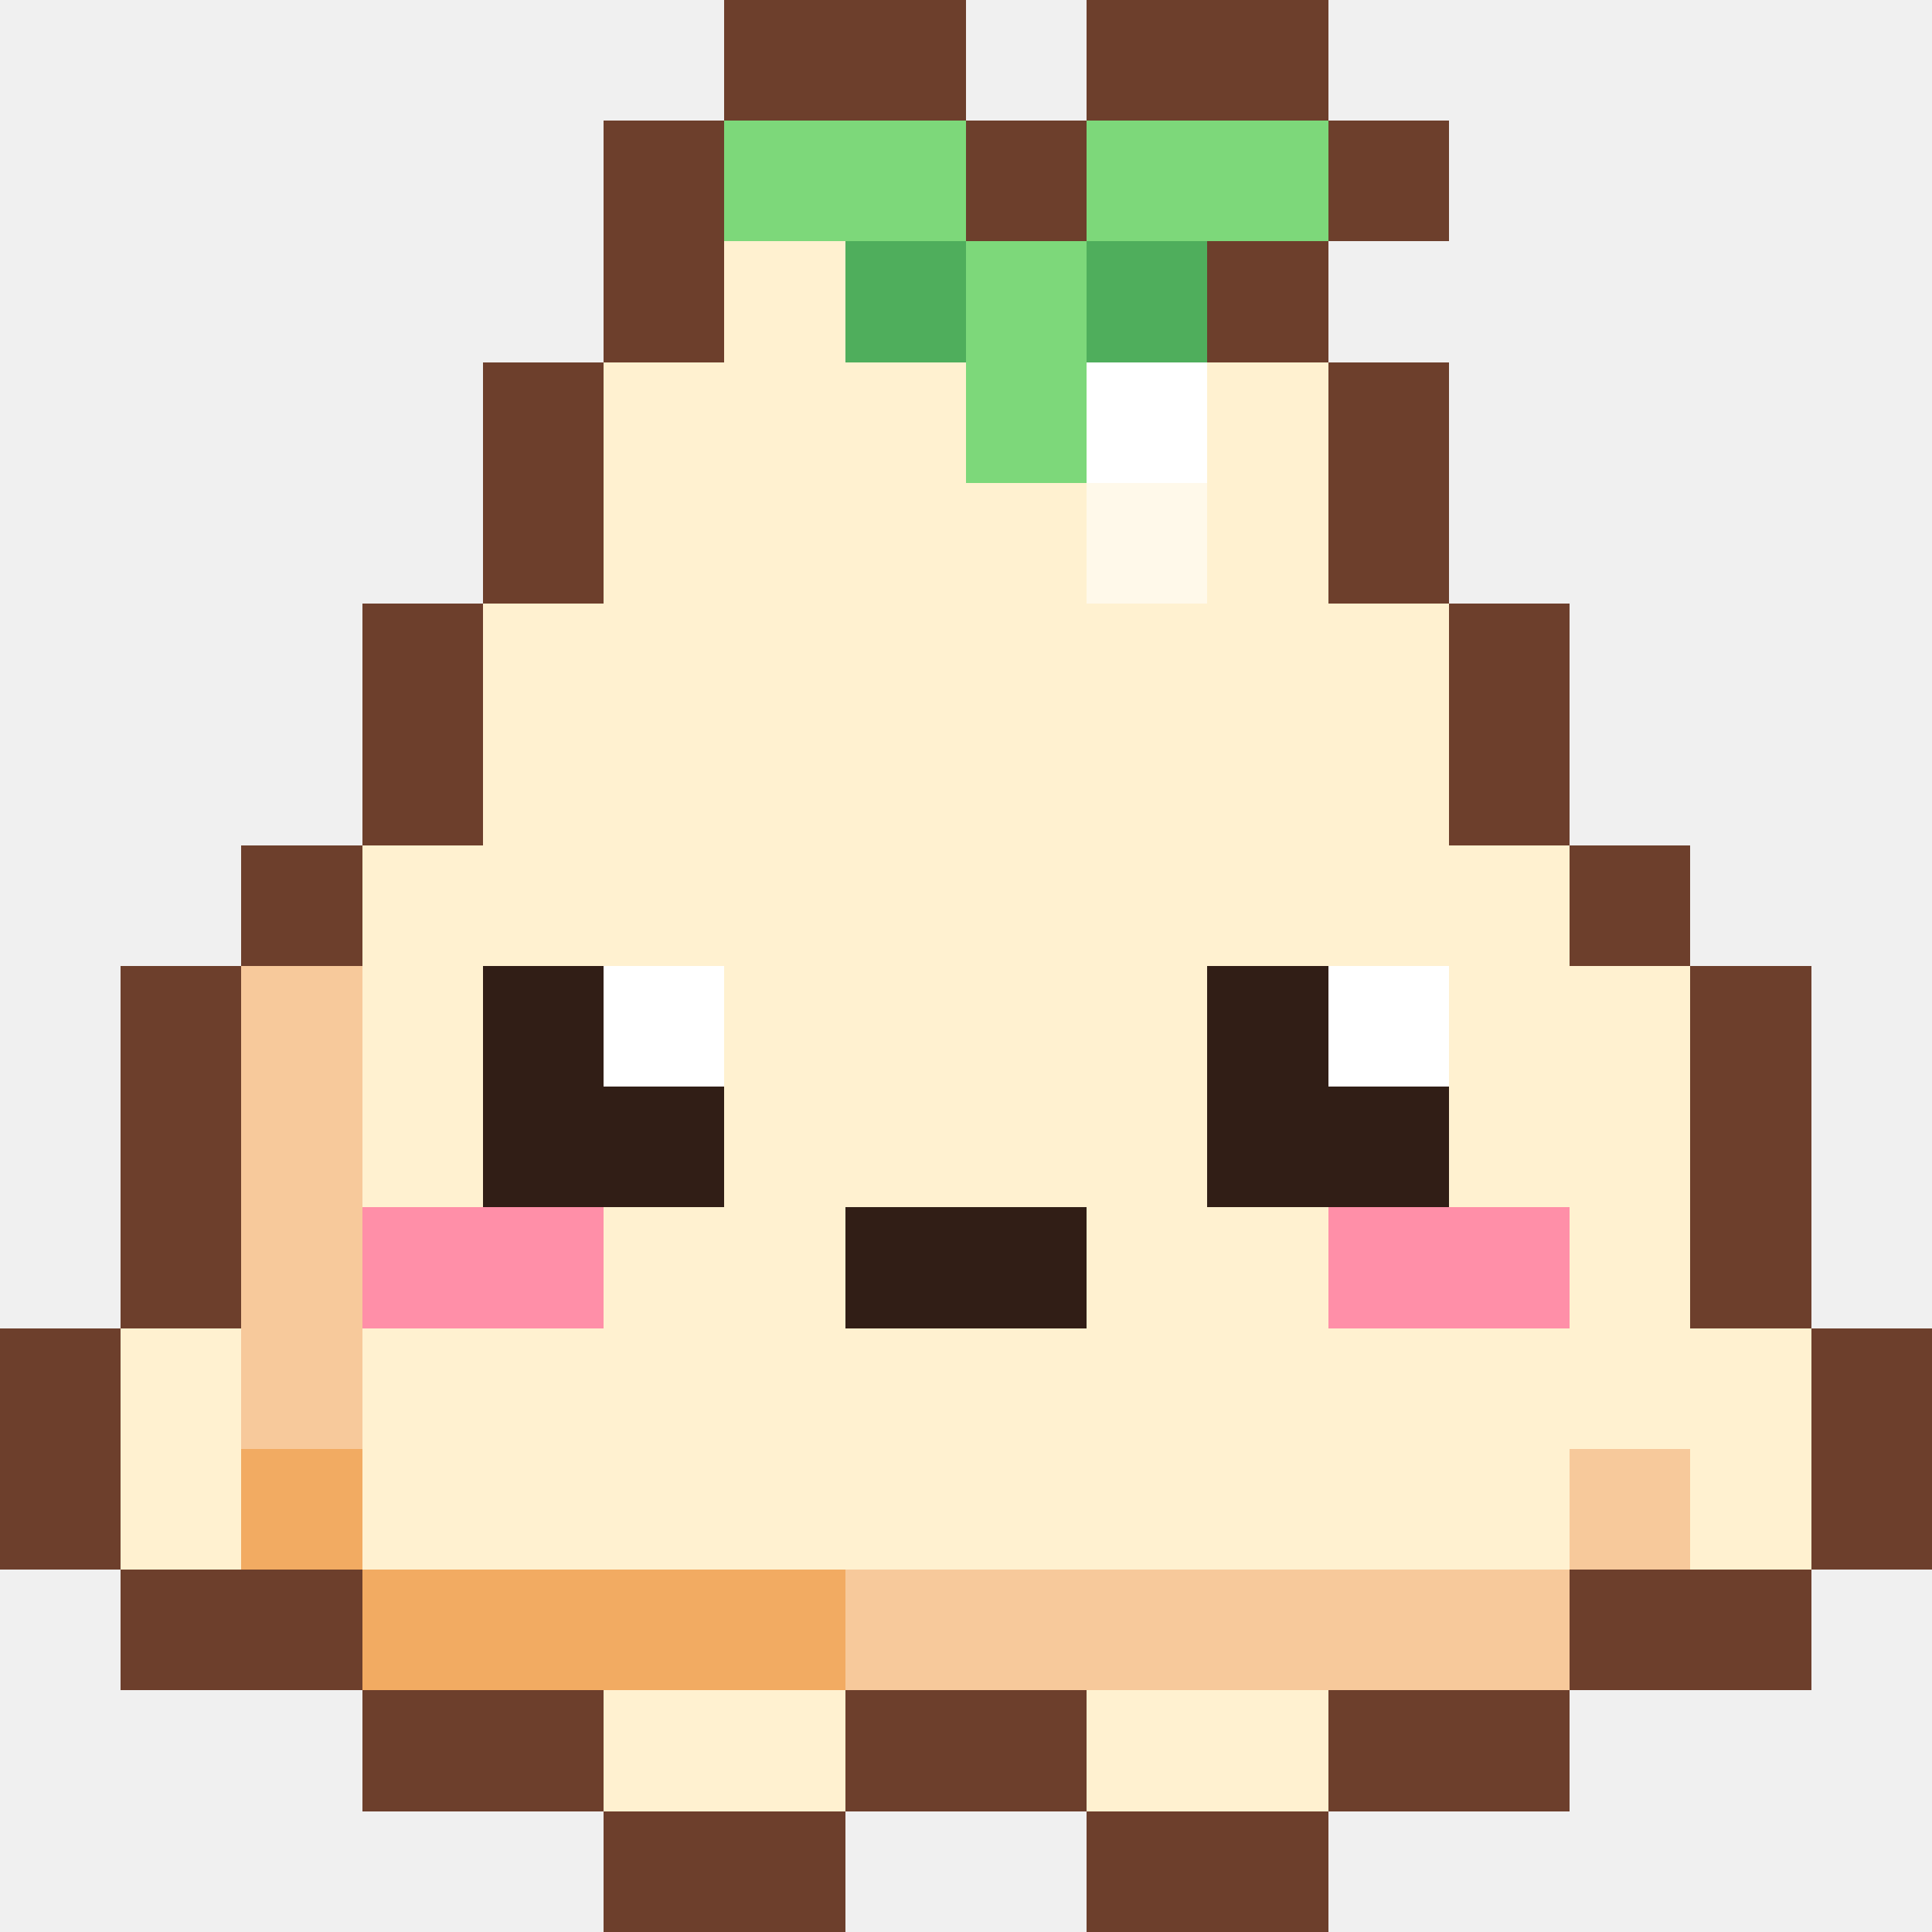
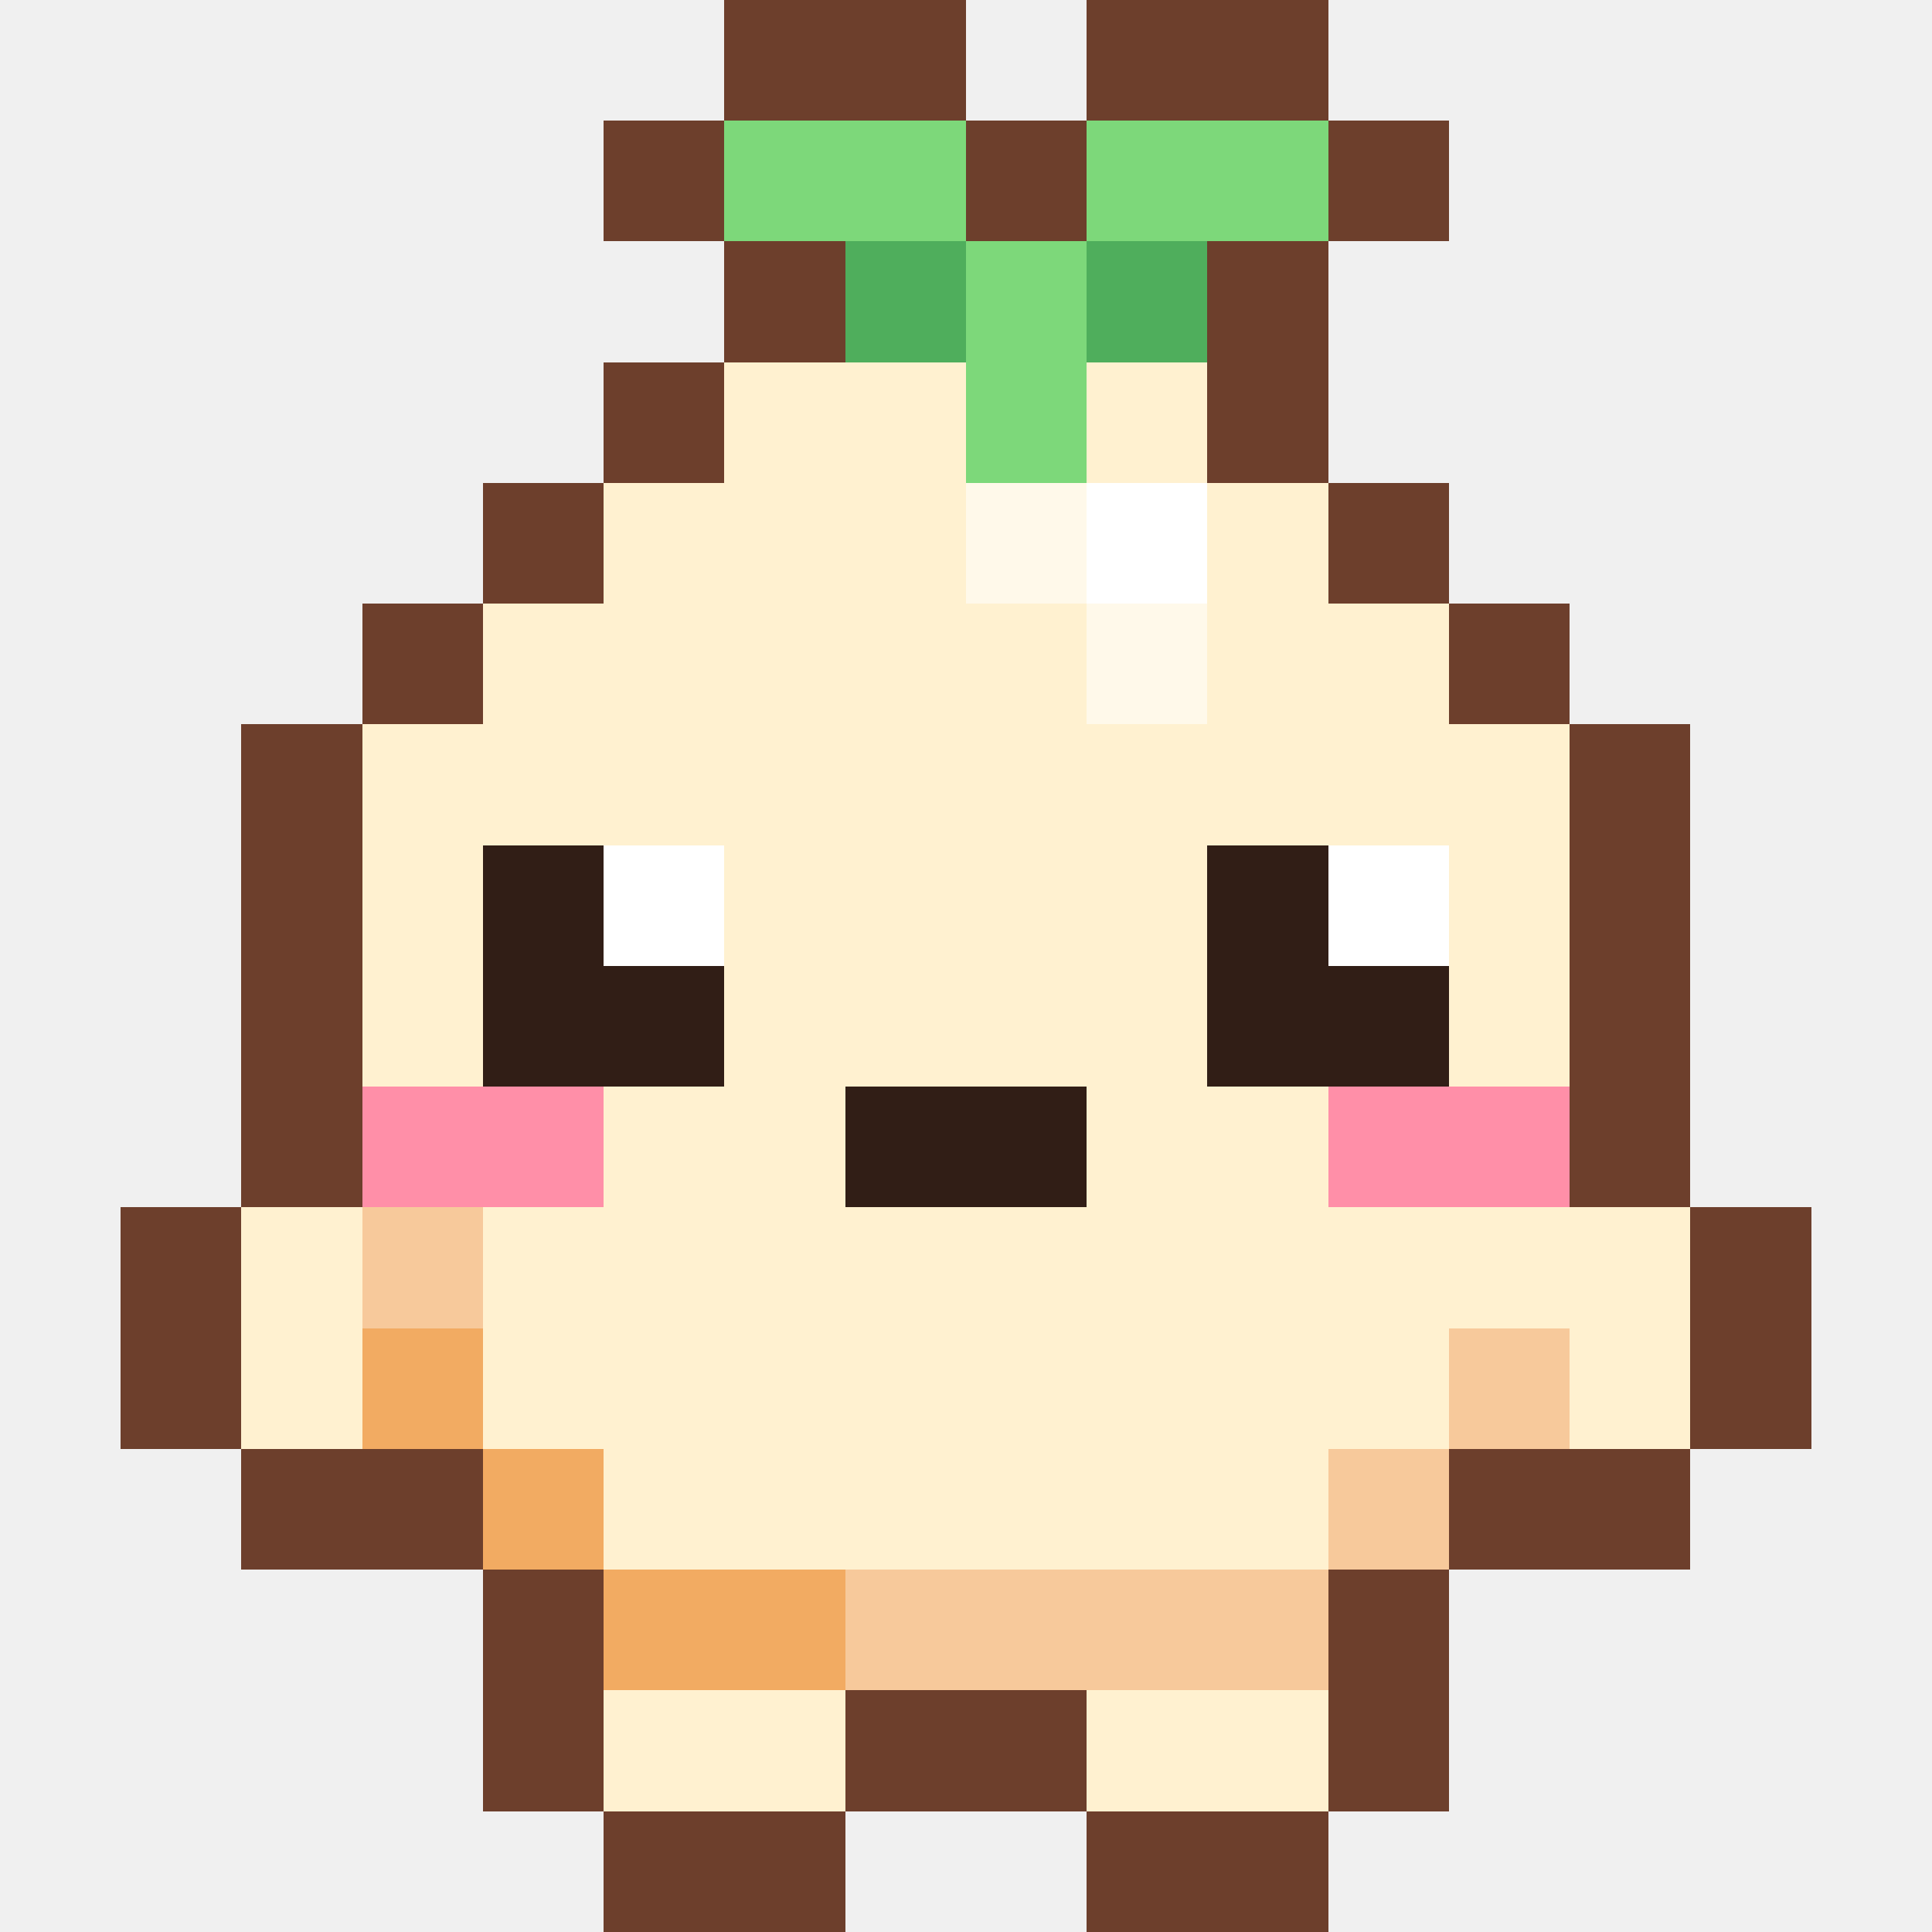
<svg xmlns="http://www.w3.org/2000/svg" width="256" height="256" viewBox="0 0 256 256" shape-rendering="crispEdges" role="presentation" aria-hidden="true">
  <g>
    <rect x="96" y="0" width="32" height="16" fill="#6D3F2C" />
    <rect x="144" y="0" width="32" height="16" fill="#6D3F2C" />
    <rect x="80" y="16" width="16" height="16" fill="#6D3F2C" />
    <rect x="96" y="16" width="32" height="16" fill="#7DD87A" />
    <rect x="128" y="16" width="16" height="16" fill="#6D3F2C" />
    <rect x="144" y="16" width="32" height="16" fill="#7DD87A" />
    <rect x="176" y="16" width="16" height="16" fill="#6D3F2C" />
-     <rect x="80" y="32" width="16" height="16" fill="#6D3F2C" />
-     <rect x="96" y="32" width="16" height="16" fill="#FFF1D0" />
+     <rect x="96" y="32" width="16" height="16" fill="#6D3F2C" />
    <rect x="112" y="32" width="16" height="16" fill="#4FAE5C" />
    <rect x="128" y="32" width="16" height="16" fill="#7DD87A" />
    <rect x="144" y="32" width="16" height="16" fill="#4FAE5C" />
    <rect x="160" y="32" width="16" height="16" fill="#6D3F2C" />
-     <rect x="64" y="48" width="16" height="16" fill="#6D3F2C" />
-     <rect x="80" y="48" width="48" height="16" fill="#FFF1D0" />
+     <rect x="80" y="48" width="16" height="16" fill="#6D3F2C" />
+     <rect x="96" y="48" width="32" height="16" fill="#FFF1D0" />
    <rect x="128" y="48" width="16" height="16" fill="#7DD87A" />
-     <rect x="144" y="48" width="16" height="16" fill="#FFFFFF" />
-     <rect x="160" y="48" width="16" height="16" fill="#FFF1D0" />
-     <rect x="176" y="48" width="16" height="16" fill="#6D3F2C" />
+     <rect x="144" y="48" width="16" height="16" fill="#FFF1D0" />
+     <rect x="160" y="48" width="16" height="16" fill="#6D3F2C" />
    <rect x="64" y="64" width="16" height="16" fill="#6D3F2C" />
-     <rect x="80" y="64" width="64" height="16" fill="#FFF1D0" />
-     <rect x="144" y="64" width="16" height="16" fill="#FFF9EA" />
+     <rect x="80" y="64" width="48" height="16" fill="#FFF1D0" />
+     <rect x="128" y="64" width="16" height="16" fill="#FFF9EA" />
+     <rect x="144" y="64" width="16" height="16" fill="#FFFFFF" />
    <rect x="160" y="64" width="16" height="16" fill="#FFF1D0" />
    <rect x="176" y="64" width="16" height="16" fill="#6D3F2C" />
    <rect x="48" y="80" width="16" height="16" fill="#6D3F2C" />
-     <rect x="64" y="80" width="128" height="16" fill="#FFF1D0" />
+     <rect x="64" y="80" width="80" height="16" fill="#FFF1D0" />
+     <rect x="144" y="80" width="16" height="16" fill="#FFF9EA" />
+     <rect x="160" y="80" width="32" height="16" fill="#FFF1D0" />
    <rect x="192" y="80" width="16" height="16" fill="#6D3F2C" />
-     <rect x="48" y="96" width="16" height="16" fill="#6D3F2C" />
-     <rect x="64" y="96" width="128" height="16" fill="#FFF1D0" />
-     <rect x="192" y="96" width="16" height="16" fill="#6D3F2C" />
+     <rect x="32" y="96" width="16" height="16" fill="#6D3F2C" />
+     <rect x="48" y="96" width="160" height="16" fill="#FFF1D0" />
+     <rect x="208" y="96" width="16" height="16" fill="#6D3F2C" />
    <rect x="32" y="112" width="16" height="16" fill="#6D3F2C" />
-     <rect x="48" y="112" width="160" height="16" fill="#FFF1D0" />
+     <rect x="48" y="112" width="16" height="16" fill="#FFF1D0" />
+     <rect x="64" y="112" width="16" height="16" fill="#311E16" />
+     <rect x="80" y="112" width="16" height="16" fill="#FFFFFF" />
+     <rect x="96" y="112" width="64" height="16" fill="#FFF1D0" />
+     <rect x="160" y="112" width="16" height="16" fill="#311E16" />
+     <rect x="176" y="112" width="16" height="16" fill="#FFFFFF" />
+     <rect x="192" y="112" width="16" height="16" fill="#FFF1D0" />
    <rect x="208" y="112" width="16" height="16" fill="#6D3F2C" />
-     <rect x="16" y="128" width="16" height="16" fill="#6D3F2C" />
-     <rect x="32" y="128" width="16" height="16" fill="#F7C99B" />
+     <rect x="32" y="128" width="16" height="16" fill="#6D3F2C" />
    <rect x="48" y="128" width="16" height="16" fill="#FFF1D0" />
-     <rect x="64" y="128" width="16" height="16" fill="#311E16" />
-     <rect x="80" y="128" width="16" height="16" fill="#FFFFFF" />
+     <rect x="64" y="128" width="32" height="16" fill="#311E16" />
    <rect x="96" y="128" width="64" height="16" fill="#FFF1D0" />
-     <rect x="160" y="128" width="16" height="16" fill="#311E16" />
-     <rect x="176" y="128" width="16" height="16" fill="#FFFFFF" />
-     <rect x="192" y="128" width="32" height="16" fill="#FFF1D0" />
-     <rect x="224" y="128" width="16" height="16" fill="#6D3F2C" />
-     <rect x="16" y="144" width="16" height="16" fill="#6D3F2C" />
-     <rect x="32" y="144" width="16" height="16" fill="#F7C99B" />
-     <rect x="48" y="144" width="16" height="16" fill="#FFF1D0" />
-     <rect x="64" y="144" width="32" height="16" fill="#311E16" />
-     <rect x="96" y="144" width="64" height="16" fill="#FFF1D0" />
-     <rect x="160" y="144" width="32" height="16" fill="#311E16" />
-     <rect x="192" y="144" width="32" height="16" fill="#FFF1D0" />
-     <rect x="224" y="144" width="16" height="16" fill="#6D3F2C" />
+     <rect x="160" y="128" width="32" height="16" fill="#311E16" />
+     <rect x="192" y="128" width="16" height="16" fill="#FFF1D0" />
+     <rect x="208" y="128" width="16" height="16" fill="#6D3F2C" />
+     <rect x="32" y="144" width="16" height="16" fill="#6D3F2C" />
+     <rect x="48" y="144" width="32" height="16" fill="#FF8FA8" />
+     <rect x="80" y="144" width="32" height="16" fill="#FFF1D0" />
+     <rect x="112" y="144" width="32" height="16" fill="#311E16" />
+     <rect x="144" y="144" width="32" height="16" fill="#FFF1D0" />
+     <rect x="176" y="144" width="32" height="16" fill="#FF8FA8" />
+     <rect x="208" y="144" width="16" height="16" fill="#6D3F2C" />
    <rect x="16" y="160" width="16" height="16" fill="#6D3F2C" />
-     <rect x="32" y="160" width="16" height="16" fill="#F7C99B" />
-     <rect x="48" y="160" width="32" height="16" fill="#FF8FA8" />
-     <rect x="80" y="160" width="32" height="16" fill="#FFF1D0" />
-     <rect x="112" y="160" width="32" height="16" fill="#311E16" />
-     <rect x="144" y="160" width="32" height="16" fill="#FFF1D0" />
-     <rect x="176" y="160" width="32" height="16" fill="#FF8FA8" />
-     <rect x="208" y="160" width="16" height="16" fill="#FFF1D0" />
+     <rect x="32" y="160" width="16" height="16" fill="#FFF1D0" />
+     <rect x="48" y="160" width="16" height="16" fill="#F7C99B" />
+     <rect x="64" y="160" width="160" height="16" fill="#FFF1D0" />
    <rect x="224" y="160" width="16" height="16" fill="#6D3F2C" />
-     <rect x="0" y="176" width="16" height="16" fill="#6D3F2C" />
-     <rect x="16" y="176" width="16" height="16" fill="#FFF1D0" />
-     <rect x="32" y="176" width="16" height="16" fill="#F7C99B" />
-     <rect x="48" y="176" width="192" height="16" fill="#FFF1D0" />
-     <rect x="240" y="176" width="16" height="16" fill="#6D3F2C" />
-     <rect x="0" y="192" width="16" height="16" fill="#6D3F2C" />
-     <rect x="16" y="192" width="16" height="16" fill="#FFF1D0" />
-     <rect x="32" y="192" width="16" height="16" fill="#F2AB62" />
-     <rect x="48" y="192" width="160" height="16" fill="#FFF1D0" />
-     <rect x="208" y="192" width="16" height="16" fill="#F7C99B" />
-     <rect x="224" y="192" width="16" height="16" fill="#FFF1D0" />
-     <rect x="240" y="192" width="16" height="16" fill="#6D3F2C" />
-     <rect x="16" y="208" width="32" height="16" fill="#6D3F2C" />
-     <rect x="48" y="208" width="64" height="16" fill="#F2AB62" />
-     <rect x="112" y="208" width="96" height="16" fill="#F7C99B" />
-     <rect x="208" y="208" width="32" height="16" fill="#6D3F2C" />
-     <rect x="48" y="224" width="32" height="16" fill="#6D3F2C" />
+     <rect x="16" y="176" width="16" height="16" fill="#6D3F2C" />
+     <rect x="32" y="176" width="16" height="16" fill="#FFF1D0" />
+     <rect x="48" y="176" width="16" height="16" fill="#F2AB62" />
+     <rect x="64" y="176" width="128" height="16" fill="#FFF1D0" />
+     <rect x="192" y="176" width="16" height="16" fill="#F7C99B" />
+     <rect x="208" y="176" width="16" height="16" fill="#FFF1D0" />
+     <rect x="224" y="176" width="16" height="16" fill="#6D3F2C" />
+     <rect x="32" y="192" width="32" height="16" fill="#6D3F2C" />
+     <rect x="64" y="192" width="16" height="16" fill="#F2AB62" />
+     <rect x="80" y="192" width="96" height="16" fill="#FFF1D0" />
+     <rect x="176" y="192" width="16" height="16" fill="#F7C99B" />
+     <rect x="192" y="192" width="32" height="16" fill="#6D3F2C" />
+     <rect x="64" y="208" width="16" height="16" fill="#6D3F2C" />
+     <rect x="80" y="208" width="32" height="16" fill="#F2AB62" />
+     <rect x="112" y="208" width="64" height="16" fill="#F7C99B" />
+     <rect x="176" y="208" width="16" height="16" fill="#6D3F2C" />
+     <rect x="64" y="224" width="16" height="16" fill="#6D3F2C" />
    <rect x="80" y="224" width="32" height="16" fill="#FFF1D0" />
    <rect x="112" y="224" width="32" height="16" fill="#6D3F2C" />
    <rect x="144" y="224" width="32" height="16" fill="#FFF1D0" />
-     <rect x="176" y="224" width="32" height="16" fill="#6D3F2C" />
+     <rect x="176" y="224" width="16" height="16" fill="#6D3F2C" />
    <rect x="80" y="240" width="32" height="16" fill="#6D3F2C" />
    <rect x="144" y="240" width="32" height="16" fill="#6D3F2C" />
  </g>
</svg>
